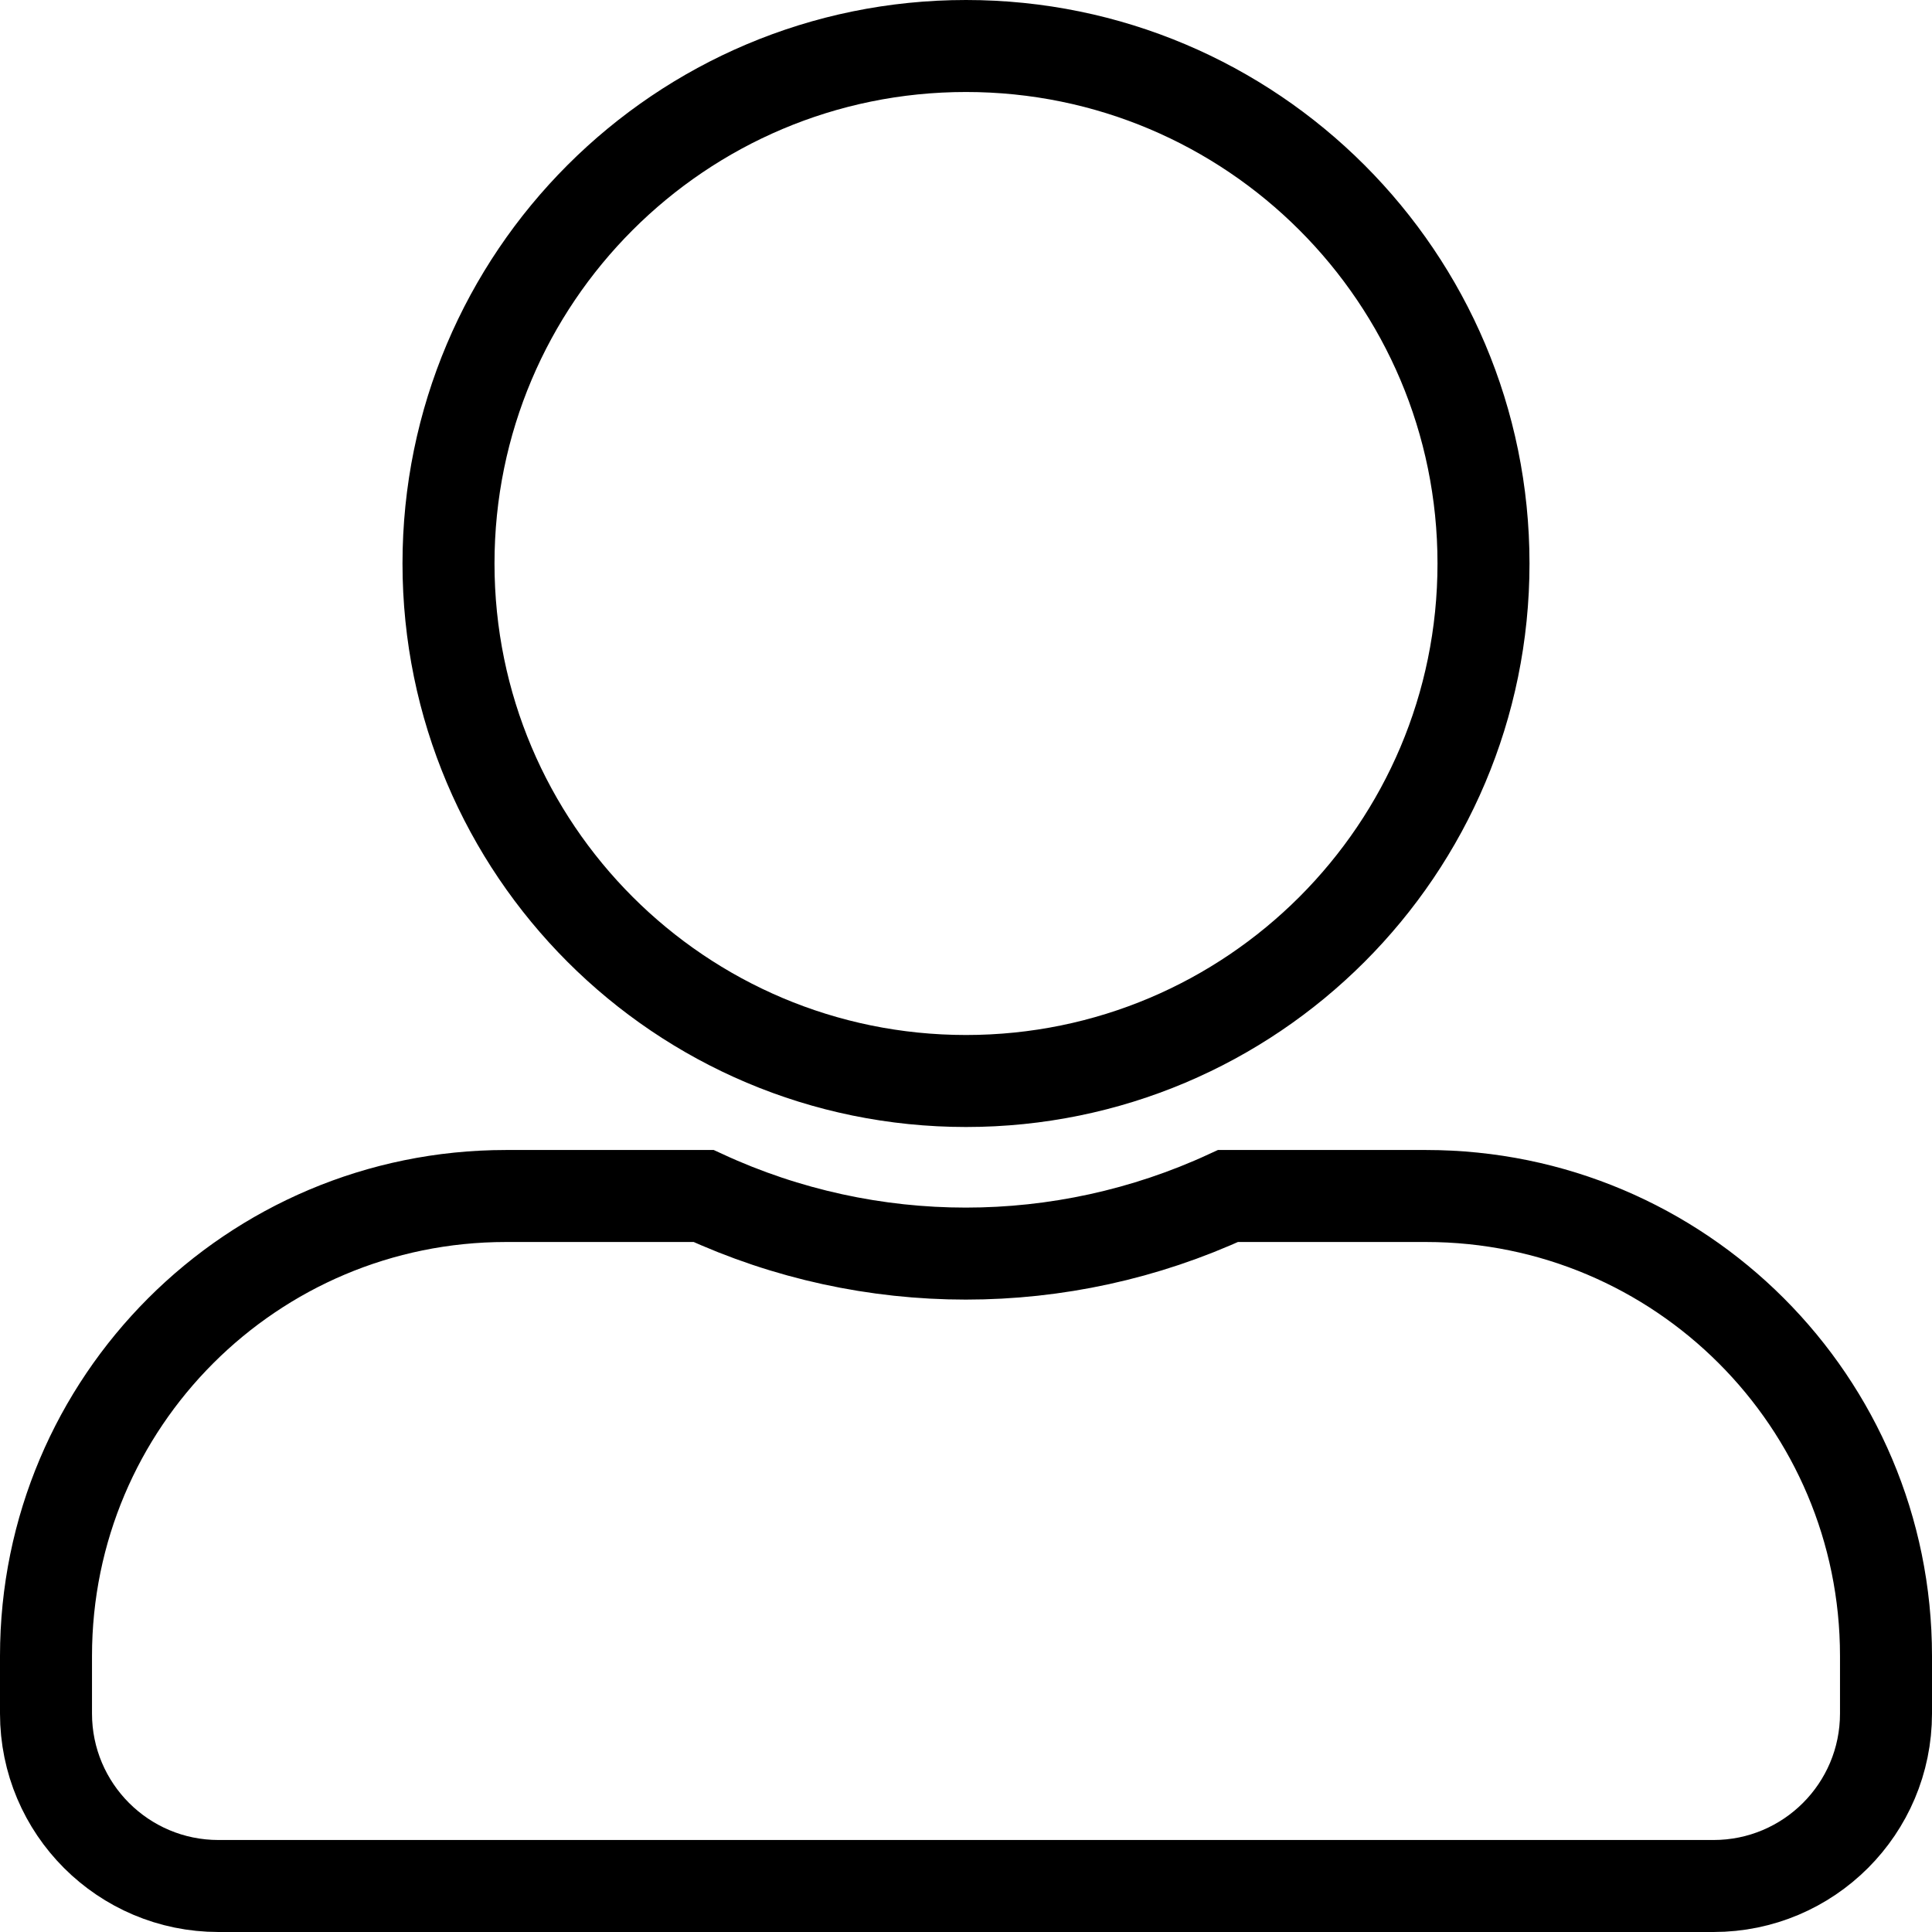
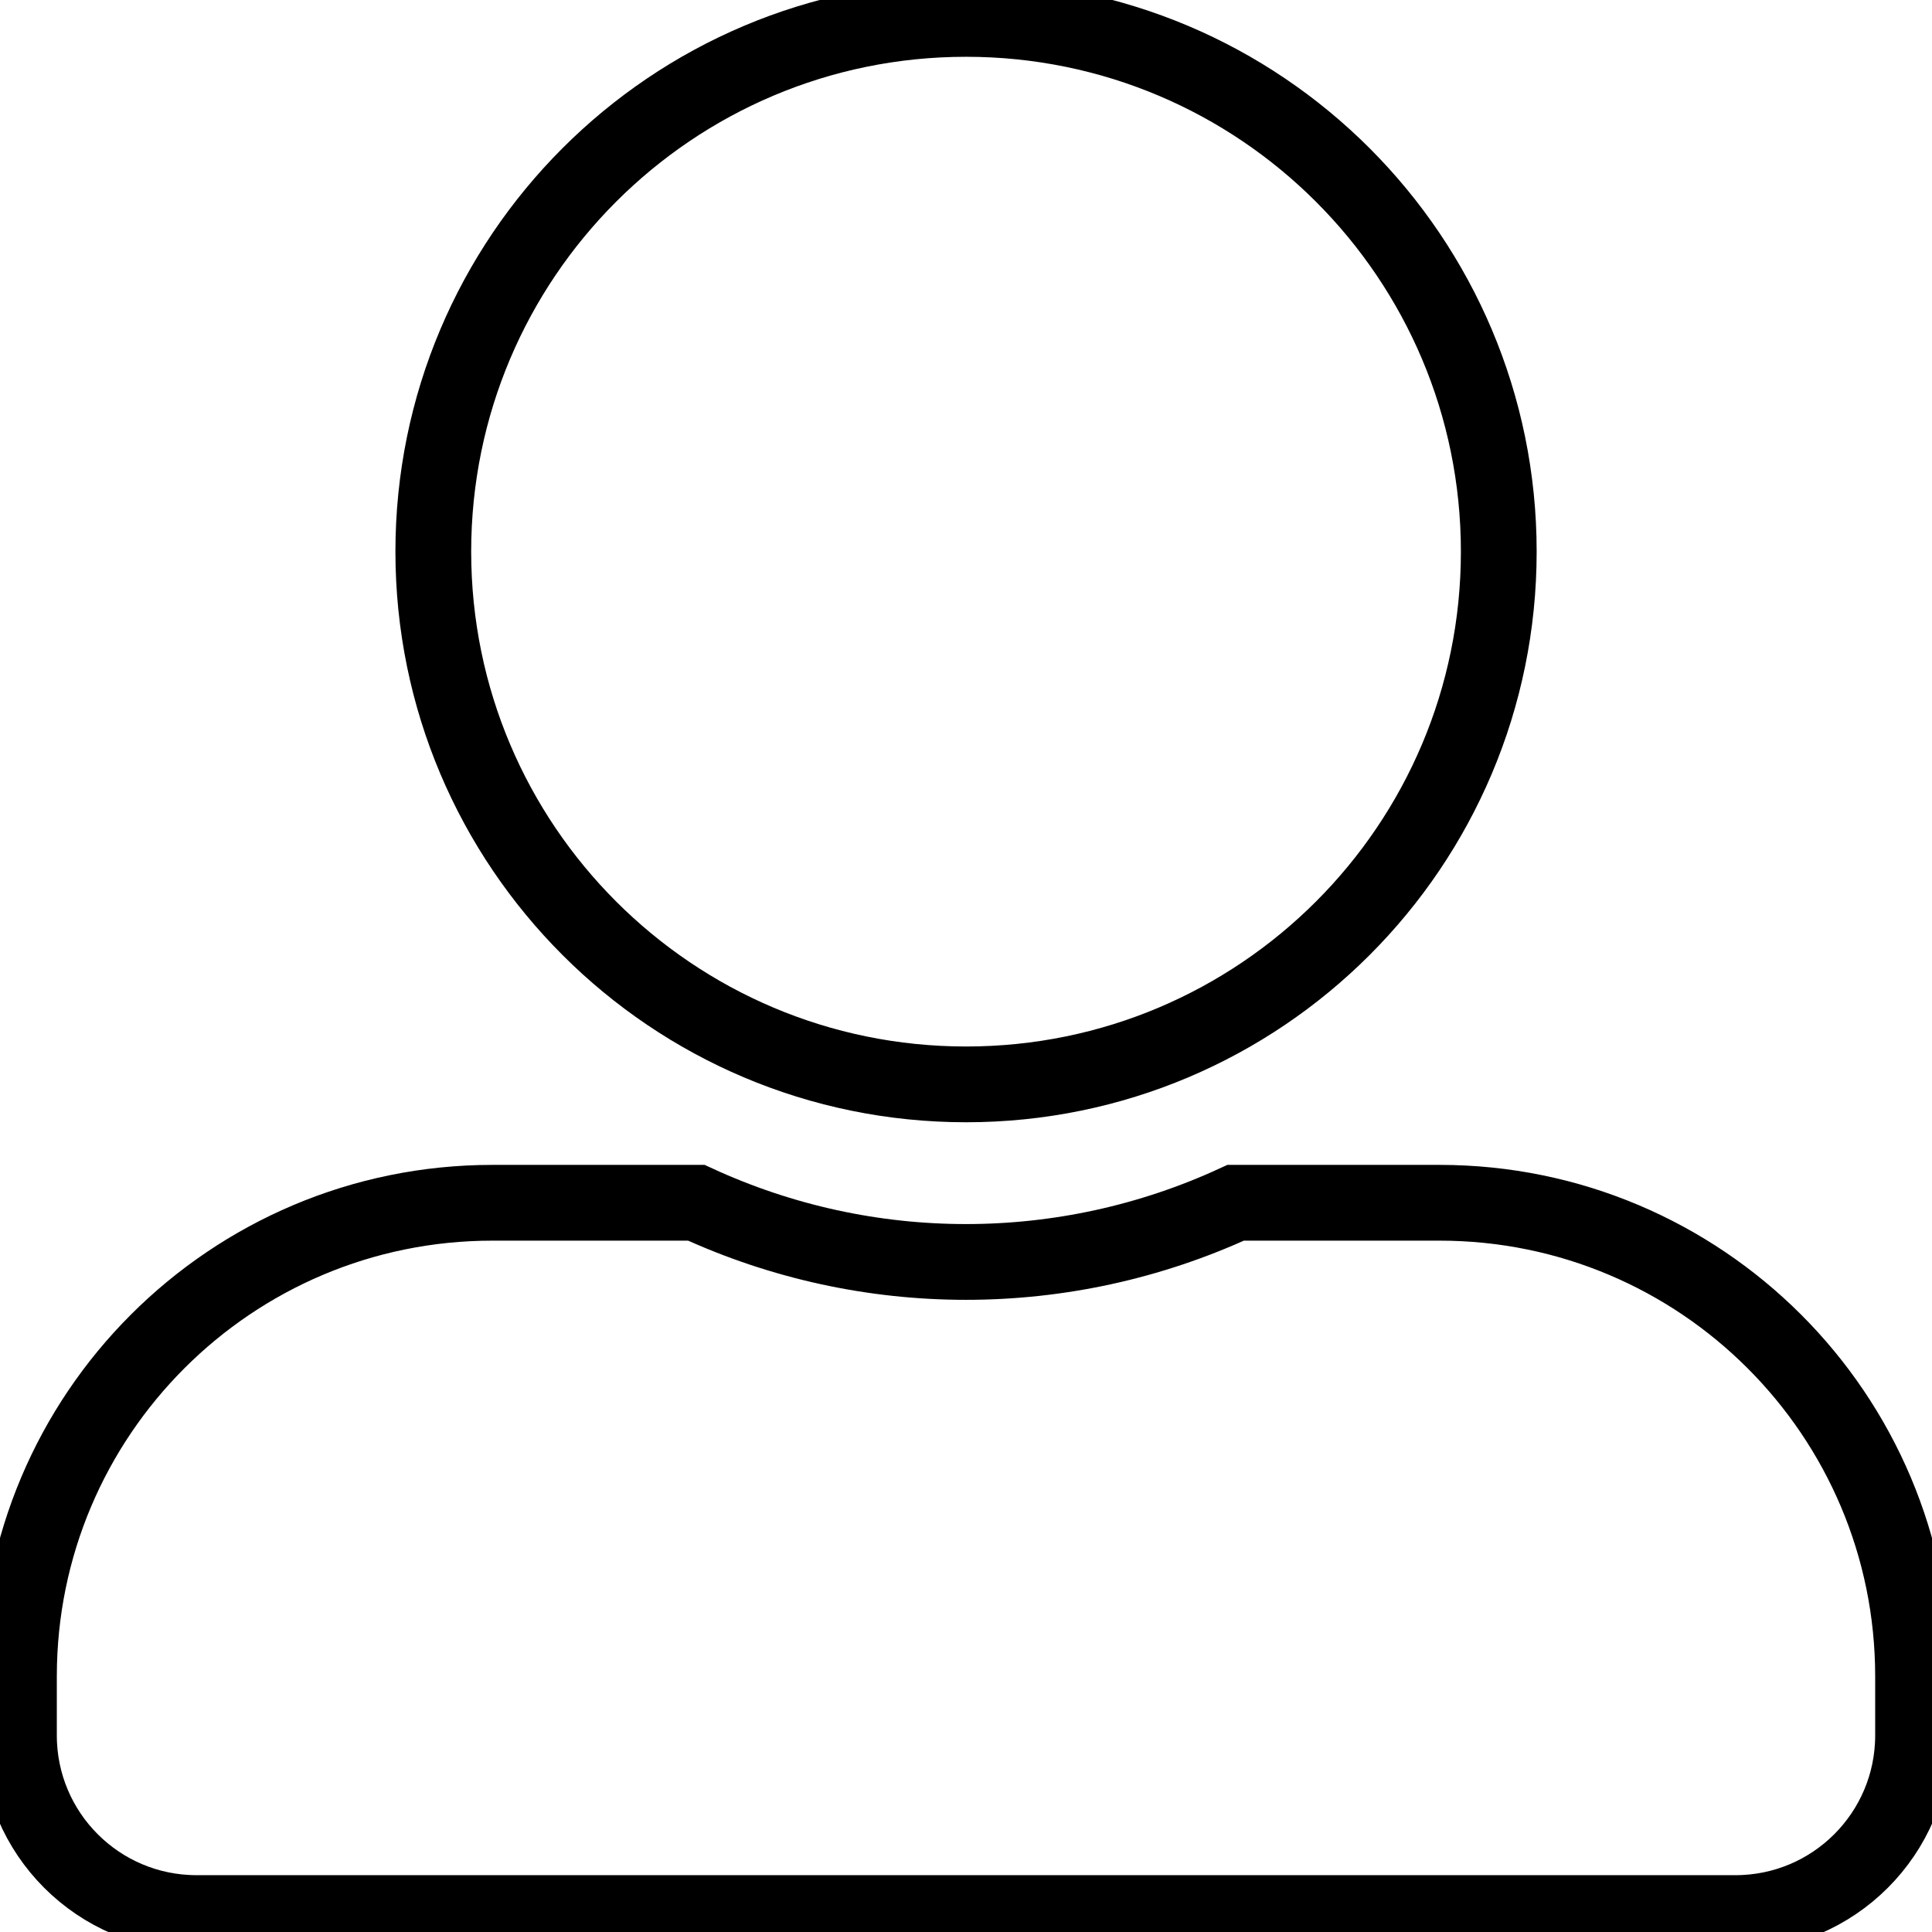
- <svg xmlns="http://www.w3.org/2000/svg" width="21" height="21" viewBox="0 0 21 21">
-   <path id="Icon_awesome-user-alt" data-name="Icon awesome-user-alt" d="M10,11.25A5.625,5.625,0,1,0,4.375,5.625,5.626,5.626,0,0,0,10,11.25Zm5,1.25H12.848a6.8,6.8,0,0,1-5.7,0H5a5,5,0,0,0-5,5v.625A1.875,1.875,0,0,0,1.875,20h16.25A1.875,1.875,0,0,0,20,18.125V17.5A5,5,0,0,0,15,12.5Z" transform="translate(0.5 0.5)" fill="none" stroke="#000" stroke-width="1" />
+ <svg xmlns="http://www.w3.org/2000/svg" width="30" height="30" viewBox="0 0 51 51">
+   <path id="Icon_awesome-user-alt" data-name="Icon awesome-user-alt" d="M25,28.125A14.063,14.063,0,1,0,10.938,14.063,14.066,14.066,0,0,0,25,28.125ZM37.5,31.25H32.119a17,17,0,0,1-14.238,0H12.5A12.5,12.5,0,0,0,0,43.75v1.563A4.689,4.689,0,0,0,4.688,50H45.313A4.689,4.689,0,0,0,50,45.313V43.75A12.5,12.5,0,0,0,37.5,31.25Z" transform="translate(0.5 0.5)" fill="none" stroke="#000" stroke-width="2" />
</svg>
